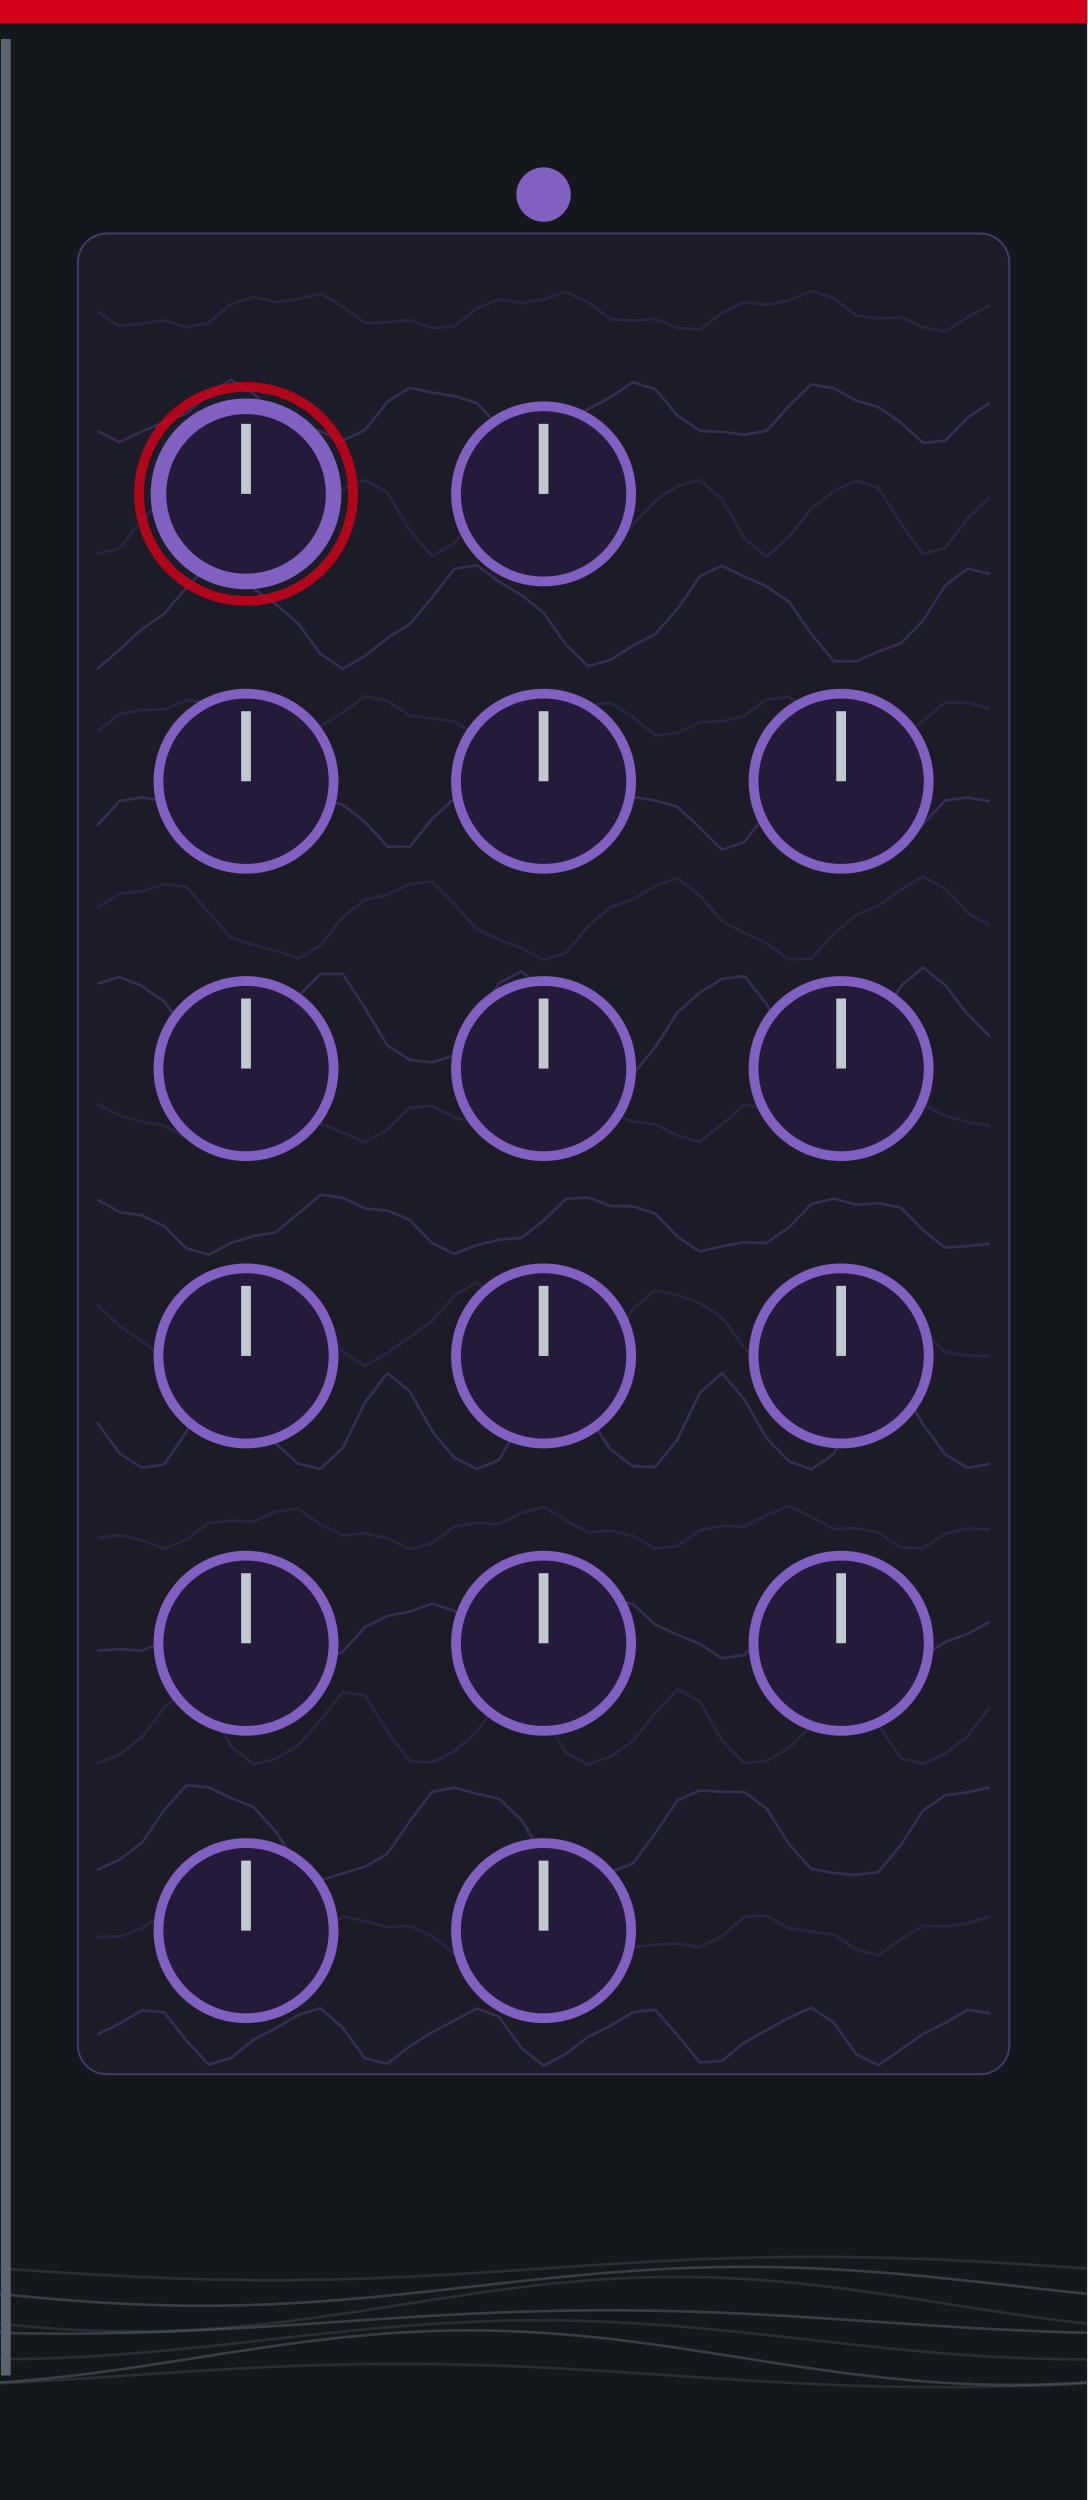
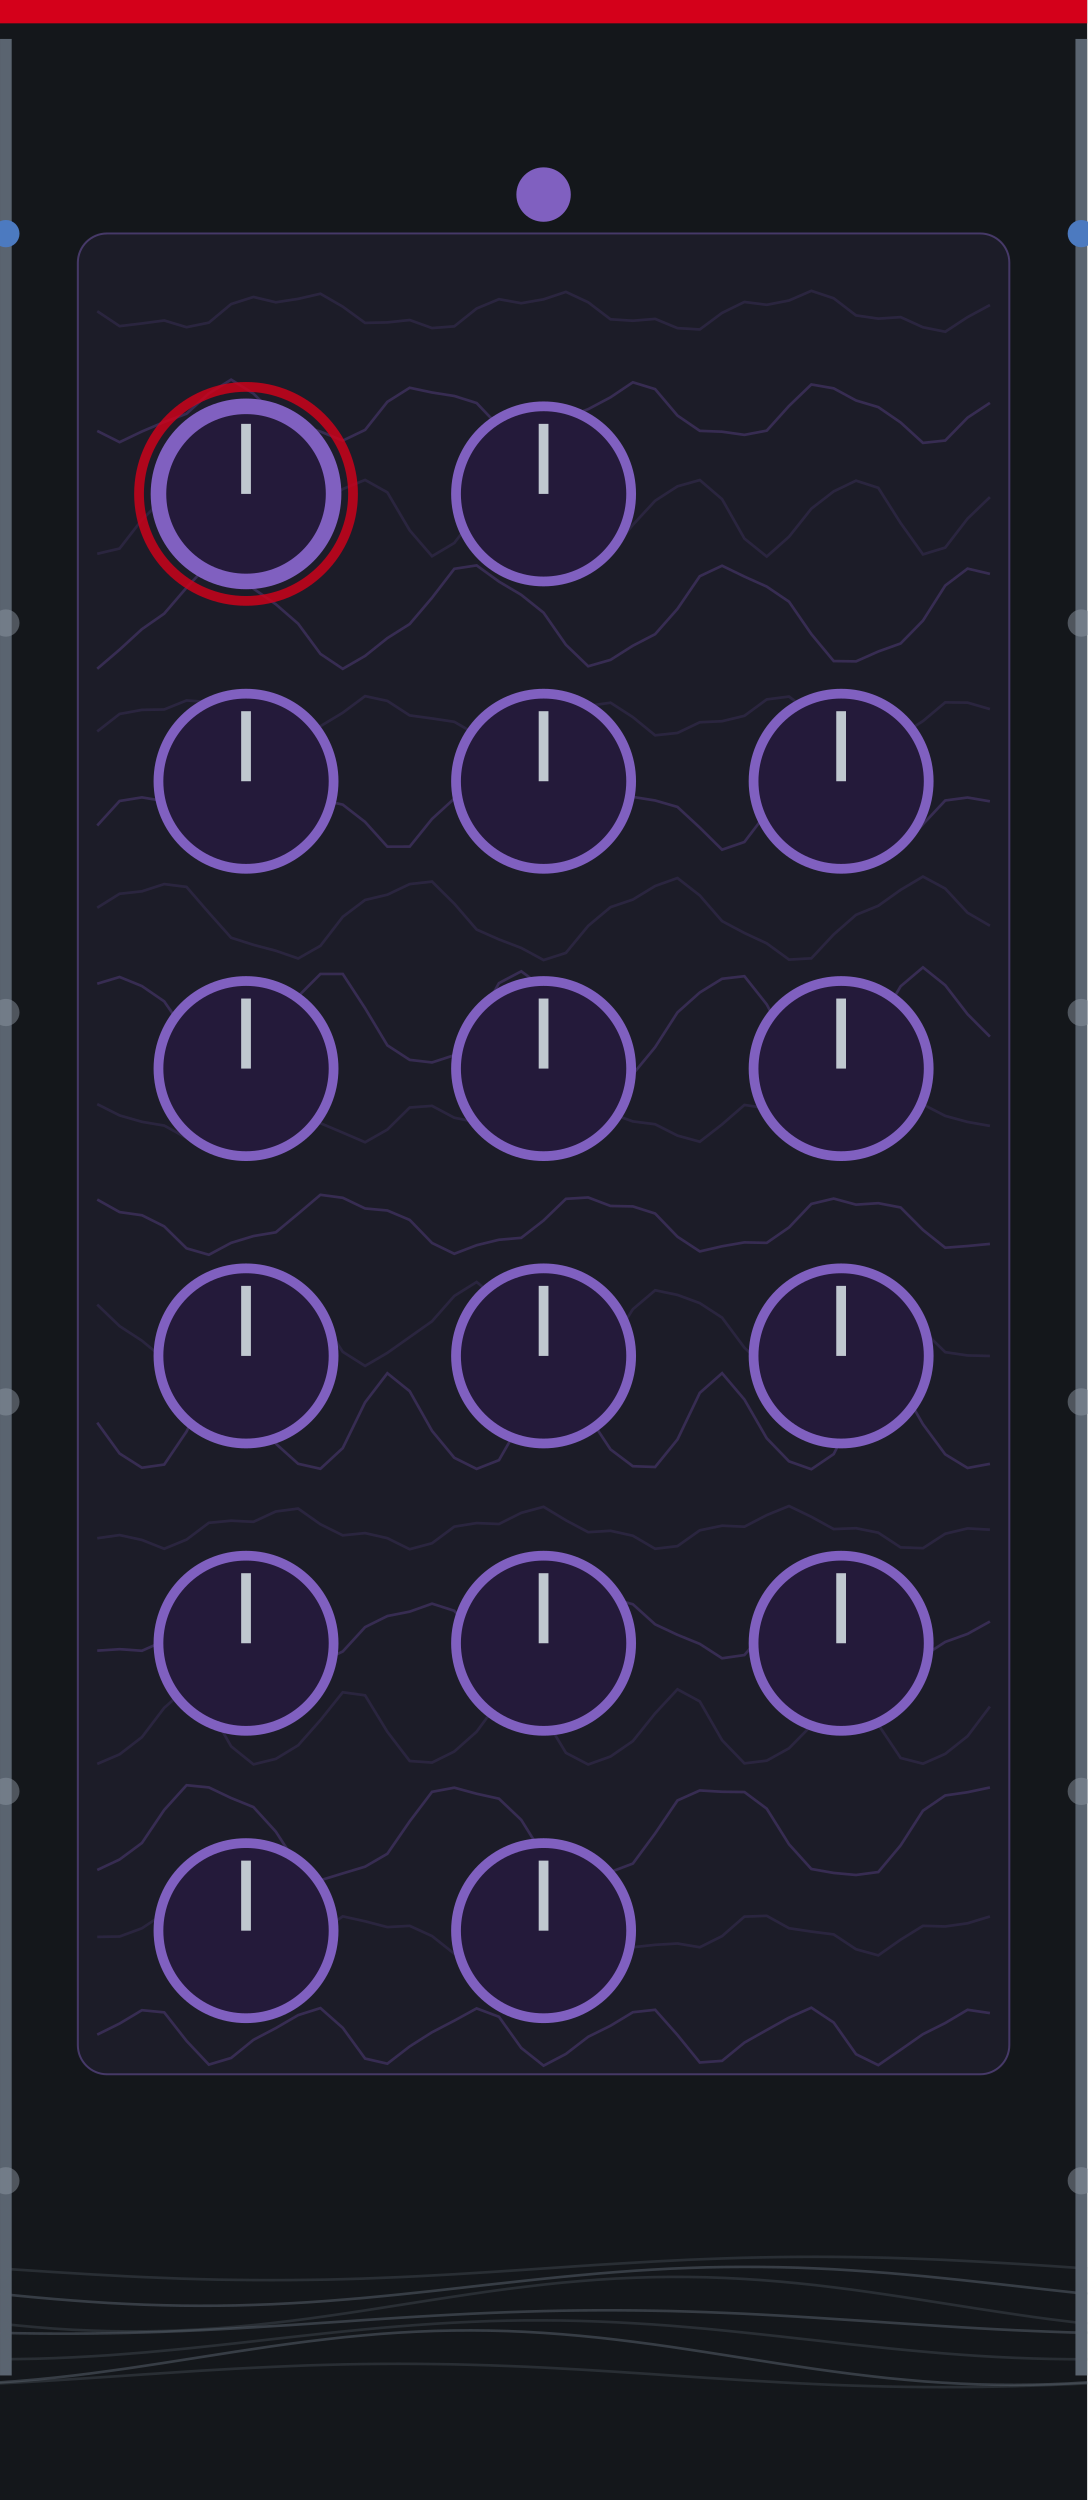
<svg xmlns="http://www.w3.org/2000/svg" width="165.0" height="379.43" viewBox="0 0 165.0 379.43">
  <rect width="165.0" height="1120.36" fill="#14171b" />
  <rect x="0" y="0" width="165.0" height="3.54" fill="#d4001a" />
  <polyline points="14.76,47.24 18.15,49.5 21.54,49.09 24.92,48.64 28.31,49.66 31.7,48.97 35.08,46.15 38.47,45.07 41.86,45.88 45.25,45.36 48.63,44.58 52.02,46.54 55.41,49.01 58.79,48.93 62.18,48.57 65.57,49.79 68.95,49.53 72.34,46.82 75.73,45.41 79.11,46.02 82.5,45.43 85.89,44.3 89.27,45.88 92.66,48.46 96.05,48.68 99.43,48.4 102.82,49.8 106.21,50.0 109.59,47.49 112.98,45.83 116.37,46.26 119.75,45.61 123.14,44.14 126.53,45.27 129.92,47.87 133.3,48.36 136.69,48.13 140.08,49.67 143.46,50.35 146.85,48.13 150.24,46.3" fill="none" stroke="#4e3a78" stroke-width="0.4" stroke-opacity="0.28" />
  <polyline points="14.76,65.4 18.15,67.11 21.54,65.49 24.92,64.05 28.31,62.79 31.7,59.71 35.08,57.62 38.47,59.74 41.86,63.12 45.25,64.46 48.63,65.5 52.02,66.87 55.41,65.25 58.79,60.99 62.18,58.85 65.57,59.57 68.95,60.1 72.34,61.17 75.73,64.73 79.11,67.49 82.5,66.13 85.89,63.41 89.27,62.1 92.66,60.3 96.05,58.02 99.43,59.06 102.82,63.07 106.21,65.39 109.59,65.52 112.98,66.0 116.37,65.36 119.75,61.61 123.14,58.35 126.53,58.94 129.92,60.78 133.3,61.79 136.69,64.12 140.08,67.22 143.46,66.86 146.85,63.39 150.24,61.15" fill="none" stroke="#4e3a78" stroke-width="0.4" stroke-opacity="0.50" />
  <polyline points="14.76,84.05 18.15,83.25 21.54,78.88 24.92,75.55 28.31,73.51 31.7,73.02 35.08,76.73 38.47,82.64 41.86,84.28 45.25,80.65 48.63,76.63 52.02,74.22 55.41,72.84 58.79,74.73 62.18,80.49 65.57,84.42 68.95,82.41 72.34,78.0 75.73,75.04 79.11,73.18 82.5,73.42 85.89,78.03 89.27,83.53 92.66,83.81 96.05,79.66 99.43,76.0 102.82,73.81 106.21,72.86 109.59,75.76 112.98,81.74 116.37,84.47 119.75,81.46 123.14,77.2 126.53,74.58 129.92,72.95 133.3,74.04 136.69,79.39 140.08,84.14 143.46,83.11 146.85,78.71 150.24,75.45" fill="none" stroke="#4e3a78" stroke-width="0.4" stroke-opacity="0.28" />
  <polyline points="14.76,101.5 18.15,98.6 21.54,95.49 24.92,93.13 28.31,89.19 31.7,85.57 35.08,86.16 38.47,89.35 41.86,91.71 45.25,94.66 48.63,99.24 52.02,101.51 55.41,99.55 58.79,96.85 62.18,94.71 65.57,90.72 68.95,86.33 72.34,85.81 75.73,88.27 79.11,90.28 82.5,92.99 85.89,97.86 89.27,101.12 92.66,100.15 96.05,98.0 99.43,96.25 102.82,92.41 106.21,87.45 109.59,85.86 112.98,87.51 116.37,89.03 119.75,91.32 123.14,96.24 126.53,100.33 129.92,100.38 133.3,98.88 136.69,97.66 140.08,94.19 143.46,88.87 146.85,86.3 150.24,87.1" fill="none" stroke="#4e3a78" stroke-width="0.4" stroke-opacity="0.50" />
  <polyline points="14.76,111.01 18.15,108.36 21.54,107.74 24.92,107.68 28.31,106.31 31.7,106.55 35.08,109.58 38.47,111.38 41.86,110.47 45.25,110.04 48.63,110.22 52.02,108.17 55.41,105.65 58.79,106.38 62.18,108.58 65.57,109.04 68.95,109.55 72.34,111.52 75.73,111.6 79.11,108.72 82.5,106.93 85.89,107.4 89.27,107.14 92.66,106.65 96.05,108.84 99.43,111.6 102.82,111.24 106.21,109.62 109.59,109.46 112.98,108.64 116.37,106.15 119.75,105.72 123.14,108.29 126.53,109.9 129.92,109.76 133.3,110.71 136.69,111.6 140.08,109.44 143.46,106.6 146.85,106.64 150.24,107.62" fill="none" stroke="#4e3a78" stroke-width="0.4" stroke-opacity="0.28" />
  <polyline points="14.76,125.29 18.15,121.57 21.54,121.02 24.92,121.59 28.31,122.84 31.7,126.34 35.08,129.16 38.47,127.09 41.86,122.68 45.25,120.93 48.63,121.37 52.02,122.12 55.41,124.75 58.79,128.5 62.18,128.49 65.57,124.29 68.95,121.2 72.34,121.13 75.73,121.73 79.11,123.41 82.5,127.2 85.89,129.16 89.27,126.12 92.66,122.0 96.05,120.95 99.43,121.49 102.82,122.47 106.21,125.61 109.59,128.96 112.98,127.79 116.37,123.35 119.75,121.0 123.14,121.27 126.53,121.92 129.92,124.1 133.3,127.98 136.69,128.9 140.08,125.1 143.46,121.49 146.85,121.04 150.24,121.62" fill="none" stroke="#4e3a78" stroke-width="0.4" stroke-opacity="0.50" />
  <polyline points="14.76,137.77 18.15,135.65 21.54,135.28 24.92,134.18 28.31,134.61 31.7,138.53 35.08,142.32 38.47,143.4 41.86,144.3 45.25,145.47 48.63,143.55 52.02,139.15 55.41,136.59 58.79,135.79 62.18,134.18 65.57,133.8 68.95,137.15 72.34,141.08 75.73,142.58 79.11,143.87 82.5,145.71 85.89,144.62 89.27,140.52 92.66,137.68 96.05,136.53 99.43,134.47 102.82,133.26 106.21,135.91 109.59,139.8 112.98,141.6 116.37,143.18 119.75,145.64 123.14,145.45 126.53,141.82 129.92,138.85 133.3,137.47 136.69,135.06 140.08,133.04 143.46,134.86 146.85,138.53 150.24,140.5" fill="none" stroke="#4e3a78" stroke-width="0.4" stroke-opacity="0.28" />
  <polyline points="14.76,149.3 18.15,148.28 21.54,149.66 24.92,151.98 28.31,156.87 31.7,162.16 35.08,162.59 38.47,158.55 41.86,154.56 45.25,151.22 48.63,147.82 52.02,147.82 55.41,153.02 58.79,158.65 62.18,160.86 65.57,161.25 68.95,160.15 72.34,155.32 75.73,149.21 79.11,147.42 82.5,149.9 85.89,153.0 89.27,156.78 92.66,161.57 96.05,163.04 99.43,158.93 102.82,153.66 106.21,150.63 109.59,148.55 112.98,148.16 116.37,152.44 119.75,158.87 123.14,161.79 126.53,160.99 129.92,159.19 133.3,155.47 136.69,149.69 140.08,146.82 143.46,149.53 146.85,153.93 150.24,157.33" fill="none" stroke="#4e3a78" stroke-width="0.4" stroke-opacity="0.50" />
  <polyline points="14.76,167.58 18.15,169.29 21.54,170.26 24.92,170.83 28.31,172.7 31.7,173.07 35.08,169.99 38.47,167.52 41.86,168.54 45.25,170.07 48.63,170.47 52.02,171.9 55.41,173.36 58.79,171.44 62.18,168.09 65.57,167.84 68.95,169.64 72.34,170.32 75.73,171.15 79.11,173.05 82.5,172.63 85.89,169.21 89.27,167.49 92.66,168.97 96.05,170.2 99.43,170.63 102.82,172.35 106.21,173.28 109.59,170.65 112.98,167.7 116.37,168.2 119.75,169.91 123.14,170.39 126.53,171.54 129.92,173.29 133.3,172.03 136.69,168.53 140.08,167.62 143.46,169.36 146.85,170.28 150.24,170.88" fill="none" stroke="#4e3a78" stroke-width="0.4" stroke-opacity="0.28" />
  <polyline points="14.76,182.06 18.15,183.96 21.54,184.44 24.92,186.13 28.31,189.46 31.7,190.44 35.08,188.63 38.47,187.6 41.86,187.03 45.25,184.21 48.63,181.34 52.02,181.79 55.41,183.41 58.79,183.72 62.18,185.15 65.57,188.65 68.95,190.29 72.34,188.99 75.73,188.16 79.11,187.87 82.5,185.23 85.89,181.95 89.27,181.74 92.66,183.03 96.05,183.1 99.43,184.18 102.82,187.7 106.21,189.93 109.59,189.15 112.98,188.56 116.37,188.63 119.75,186.29 123.14,182.72 126.53,181.91 129.92,182.83 133.3,182.61 136.69,183.26 140.08,186.67 143.46,189.37 146.85,189.11 150.24,188.79" fill="none" stroke="#4e3a78" stroke-width="0.4" stroke-opacity="0.50" />
  <polyline points="14.76,198.0 18.15,201.27 21.54,203.48 24.92,206.28 28.31,207.25 31.7,203.54 35.08,198.61 38.47,196.73 41.86,196.57 45.25,196.82 48.63,199.94 52.02,205.17 55.41,207.31 58.79,205.33 62.18,202.93 65.57,200.53 68.95,196.69 72.34,194.57 75.73,197.4 79.11,201.91 82.5,204.25 85.89,205.71 89.27,206.7 92.66,204.1 96.05,198.7 99.43,195.83 102.82,196.53 106.21,197.78 109.59,199.98 112.98,204.54 116.37,207.7 119.75,205.94 123.14,202.23 126.53,199.79 129.92,197.25 133.3,194.98 136.69,196.77 140.08,201.91 143.46,205.22 146.85,205.72 150.24,205.8" fill="none" stroke="#4e3a78" stroke-width="0.4" stroke-opacity="0.28" />
  <polyline points="14.76,215.92 18.15,220.6 21.54,222.76 24.92,222.28 28.31,217.27 31.7,210.38 35.08,208.68 38.47,213.5 41.86,219.11 45.25,222.16 48.63,222.92 52.02,219.78 55.41,212.84 58.79,208.42 62.18,211.15 65.57,217.16 68.95,221.25 72.34,222.94 75.73,221.61 79.11,215.71 82.5,209.37 85.89,209.32 89.27,214.85 92.66,219.98 96.05,222.53 99.43,222.65 102.82,218.47 106.21,211.4 109.59,208.41 112.98,212.41 116.37,218.29 119.75,221.79 123.14,222.99 126.53,220.69 129.92,214.11 133.3,208.7 136.69,210.24 140.08,216.16 143.46,220.73 146.85,222.8 150.24,222.17" fill="none" stroke="#4e3a78" stroke-width="0.4" stroke-opacity="0.50" />
  <polyline points="14.76,233.46 18.15,232.98 21.54,233.72 24.92,235.06 28.31,233.67 31.7,231.12 35.08,230.8 38.47,230.97 41.86,229.4 45.25,228.96 48.63,231.34 52.02,233.02 55.41,232.68 58.79,233.45 62.18,235.13 65.57,234.22 68.95,231.7 72.34,231.16 75.73,231.3 79.11,229.61 82.5,228.69 85.89,230.74 89.27,232.54 92.66,232.33 96.05,233.08 99.43,235.06 102.82,234.66 106.21,232.26 109.59,231.56 112.98,231.71 116.37,229.95 119.75,228.57 123.14,230.21 126.53,232.07 129.92,231.94 133.3,232.62 136.69,234.85 140.08,234.97 143.46,232.78 146.85,231.97 150.24,232.16" fill="none" stroke="#4e3a78" stroke-width="0.4" stroke-opacity="0.28" />
  <polyline points="14.76,250.52 18.15,250.3 21.54,250.54 24.92,249.04 28.31,244.96 31.7,242.7 35.08,244.23 38.47,246.12 41.86,247.26 45.25,249.9 48.63,252.28 52.02,250.65 55.41,246.95 58.79,245.27 62.18,244.6 65.57,243.39 68.95,244.47 72.34,248.63 75.73,251.31 79.11,250.62 82.5,249.66 85.89,248.78 89.27,245.66 92.66,242.57 96.05,243.48 99.43,246.53 102.82,248.12 106.21,249.5 109.59,251.68 112.98,251.19 116.37,247.25 119.75,244.41 123.14,244.32 126.53,244.25 129.92,244.63 133.3,247.95 136.69,251.57 140.08,251.39 143.46,249.2 146.85,247.98 150.24,246.1" fill="none" stroke="#4e3a78" stroke-width="0.4" stroke-opacity="0.50" />
  <polyline points="14.76,267.71 18.15,266.26 21.54,263.65 24.92,259.2 28.31,256.24 31.7,259.15 35.08,265.05 38.47,267.78 41.86,266.95 45.25,264.89 48.63,261.07 52.02,256.84 55.41,257.3 58.79,262.84 62.18,267.27 65.57,267.51 68.95,265.83 72.34,262.82 75.73,258.23 79.11,256.33 82.5,260.42 85.89,266.03 89.27,267.8 92.66,266.59 96.05,264.25 99.43,260.04 102.82,256.39 106.21,258.23 109.59,264.11 112.98,267.63 116.37,267.22 119.75,265.34 123.14,261.89 126.53,257.39 129.92,256.74 133.3,261.75 136.69,266.81 140.08,267.68 143.46,266.19 146.85,263.5 150.24,259.01" fill="none" stroke="#4e3a78" stroke-width="0.4" stroke-opacity="0.28" />
  <polyline points="14.76,283.81 18.15,282.22 21.54,279.71 24.92,274.7 28.31,270.95 31.7,271.28 35.08,272.89 38.47,274.27 41.86,277.99 45.25,283.22 48.63,285.37 52.02,284.33 55.41,283.31 58.79,281.35 62.18,276.43 65.57,271.95 68.95,271.32 72.34,272.24 75.73,272.99 79.11,276.21 82.5,281.65 85.89,284.68 89.27,284.48 92.66,284.11 96.05,282.84 99.43,278.26 102.82,273.26 106.21,271.74 109.59,271.94 112.98,271.98 116.37,274.51 119.75,279.91 123.14,283.66 126.53,284.26 129.92,284.57 133.3,284.12 136.69,280.08 140.08,274.81 143.46,272.5 146.85,272.01 150.24,271.29" fill="none" stroke="#4e3a78" stroke-width="0.4" stroke-opacity="0.50" />
  <polyline points="14.76,293.97 18.15,293.91 21.54,292.66 24.92,290.41 28.31,290.99 31.7,293.82 35.08,294.87 38.47,294.66 41.86,295.71 45.25,295.91 48.63,293.14 52.02,290.85 55.41,291.6 58.79,292.48 62.18,292.29 65.57,293.84 68.95,296.52 72.34,296.29 75.73,293.88 79.11,293.02 82.5,292.84 85.89,291.15 89.27,290.6 92.66,293.26 96.05,295.54 99.43,295.17 102.82,294.97 106.21,295.54 109.59,293.85 112.98,290.89 116.37,290.77 119.75,292.65 123.14,293.16 126.53,293.59 129.92,295.84 133.3,296.77 136.69,294.39 140.08,292.29 143.46,292.38 146.85,291.9 150.24,290.87" fill="none" stroke="#4e3a78" stroke-width="0.4" stroke-opacity="0.28" />
  <polyline points="14.76,308.8 18.15,307.12 21.54,305.09 24.92,305.42 28.31,309.75 31.7,313.35 35.08,312.34 38.47,309.59 41.86,307.81 45.25,305.84 48.63,304.77 52.02,307.77 55.41,312.43 58.79,313.21 62.18,310.59 65.57,308.44 68.95,306.68 72.34,304.82 75.73,306.09 79.11,310.82 82.5,313.51 85.89,311.73 89.27,309.13 92.66,307.45 96.05,305.4 99.43,305.03 102.82,308.85 106.21,313.03 109.59,312.78 112.98,310.01 116.37,308.1 119.75,306.22 123.14,304.71 126.53,306.96 129.92,311.77 133.3,313.43 136.69,311.1 140.08,308.73 143.46,307.04 146.85,305.03 150.24,305.53" fill="none" stroke="#4e3a78" stroke-width="0.4" stroke-opacity="0.50" />
  <rect x="11.81" y="35.43" width="141.38" height="279.39" rx="4.43" fill="#8060c0" fill-opacity="0.08" stroke="#8060c0" stroke-width="0.3" stroke-opacity="0.45" />
  <circle cx="82.5" cy="29.53" r="4.13" fill="#8060c0" />
  <circle cx="37.34" cy="74.96" r="13.29" fill="#241a3a" stroke="#8060c0" stroke-width="2.36" />
  <line x1="37.34" y1="74.96" x2="37.34" y2="64.33" stroke="#c0c8d0" stroke-width="1.48" />
  <circle cx="37.34" cy="74.96" r="16.24" fill="none" stroke="#d4001a" stroke-width="1.48" stroke-opacity="0.8" />
  <circle id="param_qmix_0" cx="37.34" cy="74.96" r="0.5" fill="none" stroke="none" />
  <circle cx="37.34" cy="118.57" r="13.29" fill="#241a3a" stroke="#8060c0" stroke-width="1.48" />
  <line x1="37.34" y1="118.57" x2="37.34" y2="107.94" stroke="#c0c8d0" stroke-width="1.48" />
  <circle id="param_qmix_1" cx="37.34" cy="118.57" r="0.5" fill="none" stroke="none" />
  <circle cx="37.34" cy="162.18" r="13.29" fill="#241a3a" stroke="#8060c0" stroke-width="1.48" />
  <line x1="37.34" y1="162.18" x2="37.34" y2="151.55" stroke="#c0c8d0" stroke-width="1.48" />
  <circle id="param_qmix_2" cx="37.34" cy="162.18" r="0.5" fill="none" stroke="none" />
  <circle cx="37.34" cy="205.79" r="13.29" fill="#241a3a" stroke="#8060c0" stroke-width="1.48" />
  <line x1="37.34" y1="205.79" x2="37.34" y2="195.16" stroke="#c0c8d0" stroke-width="1.48" />
  <circle id="param_qmix_3" cx="37.34" cy="205.79" r="0.5" fill="none" stroke="none" />
  <circle cx="37.34" cy="249.4" r="13.29" fill="#241a3a" stroke="#8060c0" stroke-width="1.48" />
  <line x1="37.34" y1="249.4" x2="37.34" y2="238.77" stroke="#c0c8d0" stroke-width="1.48" />
  <circle id="param_qmix_4" cx="37.34" cy="249.4" r="0.5" fill="none" stroke="none" />
  <circle cx="37.34" cy="293.02" r="13.29" fill="#241a3a" stroke="#8060c0" stroke-width="1.48" />
  <line x1="37.34" y1="293.02" x2="37.34" y2="282.39" stroke="#c0c8d0" stroke-width="1.48" />
  <circle id="param_qmix_5" cx="37.34" cy="293.02" r="0.5" fill="none" stroke="none" />
  <circle cx="82.5" cy="74.96" r="13.29" fill="#241a3a" stroke="#8060c0" stroke-width="1.48" />
  <line x1="82.5" y1="74.96" x2="82.5" y2="64.33" stroke="#c0c8d0" stroke-width="1.48" />
  <circle id="param_qmix_6" cx="82.5" cy="74.96" r="0.5" fill="none" stroke="none" />
  <circle cx="82.5" cy="118.57" r="13.29" fill="#241a3a" stroke="#8060c0" stroke-width="1.48" />
  <line x1="82.5" y1="118.57" x2="82.5" y2="107.94" stroke="#c0c8d0" stroke-width="1.48" />
  <circle id="param_qmix_7" cx="82.5" cy="118.57" r="0.5" fill="none" stroke="none" />
  <circle cx="82.5" cy="162.18" r="13.29" fill="#241a3a" stroke="#8060c0" stroke-width="1.48" />
  <line x1="82.5" y1="162.18" x2="82.5" y2="151.55" stroke="#c0c8d0" stroke-width="1.48" />
  <circle id="param_qmix_8" cx="82.5" cy="162.18" r="0.5" fill="none" stroke="none" />
  <circle cx="82.5" cy="205.79" r="13.29" fill="#241a3a" stroke="#8060c0" stroke-width="1.48" />
  <line x1="82.5" y1="205.79" x2="82.5" y2="195.16" stroke="#c0c8d0" stroke-width="1.48" />
  <circle id="param_qmix_9" cx="82.5" cy="205.79" r="0.5" fill="none" stroke="none" />
  <circle cx="82.5" cy="249.4" r="13.29" fill="#241a3a" stroke="#8060c0" stroke-width="1.48" />
  <line x1="82.5" y1="249.4" x2="82.5" y2="238.77" stroke="#c0c8d0" stroke-width="1.48" />
  <circle id="param_qmix_10" cx="82.5" cy="249.4" r="0.5" fill="none" stroke="none" />
  <circle cx="82.5" cy="293.02" r="13.29" fill="#241a3a" stroke="#8060c0" stroke-width="1.48" />
  <line x1="82.5" y1="293.02" x2="82.5" y2="282.39" stroke="#c0c8d0" stroke-width="1.48" />
  <circle id="param_qmix_11" cx="82.5" cy="293.02" r="0.5" fill="none" stroke="none" />
  <circle cx="127.66" cy="118.57" r="13.29" fill="#241a3a" stroke="#8060c0" stroke-width="1.48" />
  <line x1="127.66" y1="118.57" x2="127.66" y2="107.94" stroke="#c0c8d0" stroke-width="1.48" />
  <circle id="param_qmix_12" cx="127.66" cy="118.57" r="0.5" fill="none" stroke="none" />
  <circle cx="127.66" cy="162.18" r="13.29" fill="#241a3a" stroke="#8060c0" stroke-width="1.48" />
  <line x1="127.66" y1="162.18" x2="127.66" y2="151.55" stroke="#c0c8d0" stroke-width="1.48" />
  <circle id="param_qmix_13" cx="127.66" cy="162.18" r="0.5" fill="none" stroke="none" />
  <circle cx="127.66" cy="205.79" r="13.29" fill="#241a3a" stroke="#8060c0" stroke-width="1.48" />
  <line x1="127.66" y1="205.79" x2="127.66" y2="195.16" stroke="#c0c8d0" stroke-width="1.48" />
  <circle id="param_qmix_14" cx="127.66" cy="205.79" r="0.5" fill="none" stroke="none" />
  <circle cx="127.66" cy="249.4" r="13.29" fill="#241a3a" stroke="#8060c0" stroke-width="1.48" />
  <line x1="127.66" y1="249.4" x2="127.66" y2="238.77" stroke="#c0c8d0" stroke-width="1.48" />
  <circle id="param_qmix_15" cx="127.66" cy="249.4" r="0.5" fill="none" stroke="none" />
  <polyline points="0.0,344.29 2.75,344.48 5.5,344.66 8.25,344.84 11.0,345.01 13.75,345.18 16.5,345.33 19.25,345.48 22.0,345.61 24.75,345.72 27.5,345.83 30.25,345.91 33.0,345.98 35.75,346.02 38.5,346.05 41.25,346.06 44.0,346.05 46.75,346.02 49.5,345.98 52.25,345.91 55.0,345.83 57.75,345.72 60.5,345.61 63.25,345.48 66.0,345.33 68.75,345.18 71.5,345.01 74.25,344.84 77.0,344.66 79.75,344.48 82.5,344.29 85.25,344.11 88.0,343.92 90.75,343.74 93.5,343.57 96.25,343.41 99.0,343.25 101.75,343.11 104.5,342.97 107.25,342.86 110.0,342.76 112.75,342.67 115.5,342.61 118.25,342.56 121.0,342.53 123.75,342.52 126.5,342.53 129.25,342.56 132.0,342.61 134.75,342.67 137.5,342.76 140.25,342.86 143.0,342.97 145.75,343.11 148.5,343.25 151.25,343.41 154.0,343.57 156.75,343.74 159.5,343.92 162.25,344.11 165.0,344.29" fill="none" stroke="#5a6470" stroke-width="0.4" stroke-opacity="0.30" />
  <polyline points="0.0,348.15 2.75,348.43 5.5,348.69 8.25,348.93 11.0,349.15 13.75,349.35 16.5,349.53 19.25,349.67 22.0,349.79 24.75,349.87 27.5,349.93 30.25,349.95 33.0,349.94 35.75,349.9 38.5,349.82 41.25,349.72 44.0,349.58 46.75,349.42 49.5,349.23 52.25,349.01 55.0,348.78 57.75,348.52 60.5,348.25 63.25,347.96 66.0,347.67 68.75,347.36 71.5,347.05 74.25,346.74 77.0,346.44 79.75,346.14 82.5,345.85 85.25,345.57 88.0,345.31 90.75,345.06 93.5,344.84 96.25,344.64 99.0,344.47 101.75,344.32 104.5,344.21 107.25,344.12 110.0,344.07 112.75,344.05 115.5,344.06 118.25,344.1 121.0,344.17 123.75,344.28 126.5,344.41 129.25,344.58 132.0,344.77 134.75,344.98 137.5,345.22 140.25,345.47 143.0,345.75 145.75,346.03 148.5,346.33 151.25,346.63 154.0,346.94 156.75,347.25 159.5,347.56 162.25,347.86 165.0,348.15" fill="none" stroke="#5a6470" stroke-width="0.4" stroke-opacity="0.50" />
  <polyline points="0.0,352.67 2.75,352.95 5.5,353.2 8.25,353.42 11.0,353.59 13.75,353.71 16.5,353.8 19.25,353.84 22.0,353.83 24.75,353.78 27.5,353.68 30.25,353.54 33.0,353.36 35.75,353.14 38.5,352.88 41.25,352.58 44.0,352.26 46.75,351.91 49.5,351.53 52.25,351.13 55.0,350.72 57.75,350.29 60.5,349.86 63.25,349.43 66.0,349.0 68.75,348.58 71.5,348.17 74.25,347.77 77.0,347.4 79.75,347.06 82.5,346.74 85.25,346.45 88.0,346.21 90.75,345.99 93.5,345.82 96.25,345.7 99.0,345.61 101.75,345.57 104.5,345.58 107.25,345.63 110.0,345.73 112.75,345.87 115.5,346.05 118.25,346.27 121.0,346.53 123.75,346.82 126.5,347.15 129.25,347.5 132.0,347.88 134.75,348.28 137.5,348.69 140.25,349.12 143.0,349.55 145.75,349.98 148.5,350.41 151.25,350.83 154.0,351.24 156.75,351.64 159.5,352.01 162.25,352.35 165.0,352.67" fill="none" stroke="#5a6470" stroke-width="0.4" stroke-opacity="0.30" />
  <polyline points="0.0,354.06 2.75,354.12 5.5,354.16 8.25,354.18 11.0,354.18 13.75,354.16 16.5,354.12 19.25,354.07 22.0,353.99 24.75,353.9 27.5,353.79 30.25,353.67 33.0,353.53 35.75,353.38 38.5,353.22 41.25,353.05 44.0,352.88 46.75,352.7 49.5,352.51 52.25,352.33 55.0,352.14 57.75,351.96 60.5,351.78 63.25,351.61 66.0,351.45 68.75,351.3 71.5,351.16 74.25,351.04 77.0,350.93 79.75,350.84 82.5,350.76 85.25,350.7 88.0,350.66 90.75,350.64 93.5,350.64 96.25,350.66 99.0,350.7 101.75,350.75 104.5,350.83 107.25,350.92 110.0,351.03 112.75,351.15 115.5,351.29 118.25,351.44 121.0,351.6 123.75,351.77 126.5,351.95 129.25,352.13 132.0,352.31 134.75,352.5 137.5,352.68 140.25,352.86 143.0,353.04 145.75,353.21 148.5,353.37 151.25,353.52 154.0,353.66 156.75,353.78 159.5,353.89 162.25,353.99 165.0,354.06" fill="none" stroke="#5a6470" stroke-width="0.4" stroke-opacity="0.50" />
  <polyline points="0.0,358.07 2.75,358.04 5.5,357.99 8.25,357.9 11.0,357.78 13.75,357.63 16.5,357.46 19.25,357.25 22.0,357.03 24.75,356.78 27.5,356.52 30.25,356.24 33.0,355.95 35.75,355.65 38.5,355.34 41.25,355.03 44.0,354.72 46.75,354.42 49.5,354.12 52.25,353.84 55.0,353.57 57.75,353.31 60.5,353.08 63.25,352.87 66.0,352.68 68.75,352.52 71.5,352.39 74.25,352.28 77.0,352.21 79.75,352.17 82.5,352.17 85.25,352.19 88.0,352.25 90.75,352.34 93.5,352.46 96.25,352.61 99.0,352.78 101.75,352.98 104.5,353.21 107.25,353.45 110.0,353.72 112.75,354.0 115.5,354.29 118.25,354.59 121.0,354.9 123.75,355.2 126.5,355.51 129.25,355.82 132.0,356.11 134.75,356.4 137.5,356.67 140.25,356.92 143.0,357.16 145.75,357.37 148.5,357.56 151.25,357.72 154.0,357.85 156.75,357.95 159.5,358.02 162.25,358.06 165.0,358.07" fill="none" stroke="#5a6470" stroke-width="0.4" stroke-opacity="0.30" />
  <polyline points="0.0,361.58 2.75,361.38 5.5,361.14 8.25,360.87 11.0,360.56 13.75,360.22 16.5,359.85 19.25,359.47 22.0,359.06 24.75,358.64 27.5,358.21 30.25,357.78 33.0,357.35 35.75,356.92 38.5,356.51 41.25,356.1 44.0,355.72 46.75,355.36 49.5,355.03 52.25,354.72 55.0,354.46 57.75,354.22 60.5,354.03 63.25,353.88 66.0,353.77 68.75,353.71 71.5,353.69 74.25,353.72 77.0,353.79 79.75,353.91 82.5,354.07 85.25,354.27 88.0,354.51 90.75,354.78 93.5,355.09 96.25,355.43 99.0,355.79 101.75,356.18 104.5,356.59 107.25,357.01 110.0,357.44 112.75,357.87 115.5,358.3 118.25,358.73 121.0,359.14 123.75,359.55 126.5,359.93 129.25,360.29 132.0,360.62 134.75,360.93 137.5,361.19 140.25,361.43 143.0,361.62 145.75,361.77 148.5,361.88 151.25,361.94 154.0,361.96 156.75,361.93 159.5,361.86 162.25,361.74 165.0,361.58" fill="none" stroke="#5a6470" stroke-width="0.4" stroke-opacity="0.50" />
  <polyline points="0.0,361.73 2.75,361.59 5.5,361.43 8.25,361.27 11.0,361.09 13.75,360.91 16.5,360.73 19.25,360.55 22.0,360.36 24.75,360.18 27.5,360.0 30.25,359.82 33.0,359.66 35.75,359.5 38.5,359.36 41.25,359.23 44.0,359.11 46.75,359.0 49.5,358.92 52.25,358.85 55.0,358.8 57.75,358.77 60.5,358.76 63.25,358.77 66.0,358.8 68.75,358.84 71.5,358.91 74.25,358.99 77.0,359.09 79.75,359.2 82.5,359.33 85.25,359.48 88.0,359.63 90.75,359.8 93.5,359.97 96.25,360.15 99.0,360.33 101.75,360.52 104.5,360.7 107.25,360.89 110.0,361.06 112.75,361.24 115.5,361.4 118.25,361.56 121.0,361.71 123.75,361.84 126.5,361.96 129.25,362.06 132.0,362.14 134.75,362.21 137.5,362.26 140.25,362.29 143.0,362.3 145.75,362.29 148.5,362.27 151.25,362.22 154.0,362.16 156.75,362.07 159.5,361.97 162.25,361.86 165.0,361.73" fill="none" stroke="#5a6470" stroke-width="0.4" stroke-opacity="0.30" />
-   <line x1="0.89" y1="5.91" x2="0.89" y2="360.53" stroke="#5a6470" stroke-width="1.48" />
+   <line x1="0.89" y1="5.91" x2="0.89" y2="360.53" stroke="#5a6470" stroke-width="1.77" />
+   <circle cx="0.89" cy="35.46" r="2.07" fill="#4c7ac0" fill-opacity="1.0" />
+   <circle cx="0.89" cy="94.56" r="2.07" fill="#8a94a0" fill-opacity="0.5" />
+   <circle cx="0.89" cy="153.67" r="2.07" fill="#8a94a0" fill-opacity="0.5" />
+   <circle cx="0.89" cy="212.77" r="2.07" fill="#8a94a0" fill-opacity="0.5" />
+   <circle cx="0.89" cy="271.88" r="2.07" fill="#8a94a0" fill-opacity="0.5" />
+   <circle cx="0.89" cy="330.98" r="2.07" fill="#8a94a0" fill-opacity="0.5" />
+   <line x1="164.11" y1="5.91" x2="164.11" y2="360.53" stroke="#5a6470" stroke-width="1.77" />
+   <circle cx="164.11" cy="35.46" r="2.07" fill="#4c7ac0" fill-opacity="1.0" />
+   <circle cx="164.11" cy="94.56" r="2.07" fill="#8a94a0" fill-opacity="0.5" />
+   <circle cx="164.11" cy="153.67" r="2.07" fill="#8a94a0" fill-opacity="0.5" />
+   <circle cx="164.11" cy="212.77" r="2.07" fill="#8a94a0" fill-opacity="0.5" />
+   <circle cx="164.11" cy="271.88" r="2.07" fill="#8a94a0" fill-opacity="0.5" />
+   <circle cx="164.11" cy="330.98" r="2.07" fill="#8a94a0" fill-opacity="0.5" />
  <circle id="light_connect" cx="82.5" cy="355.81" r="0.5" fill="none" stroke="none" />
</svg>
